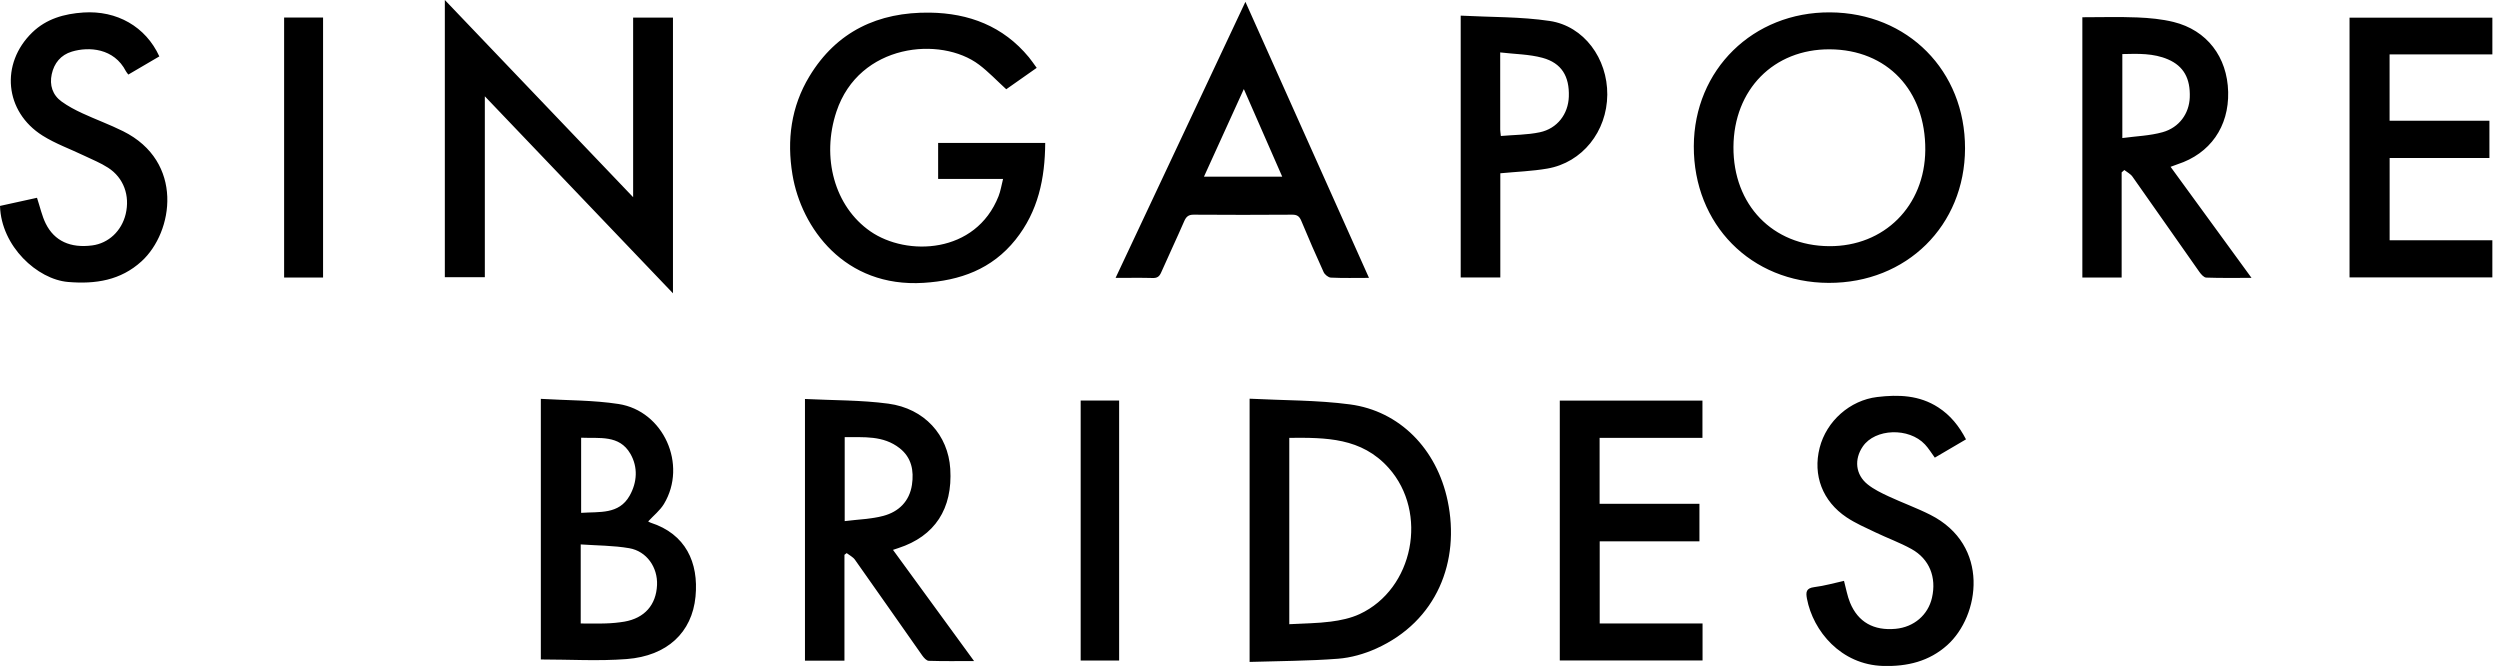
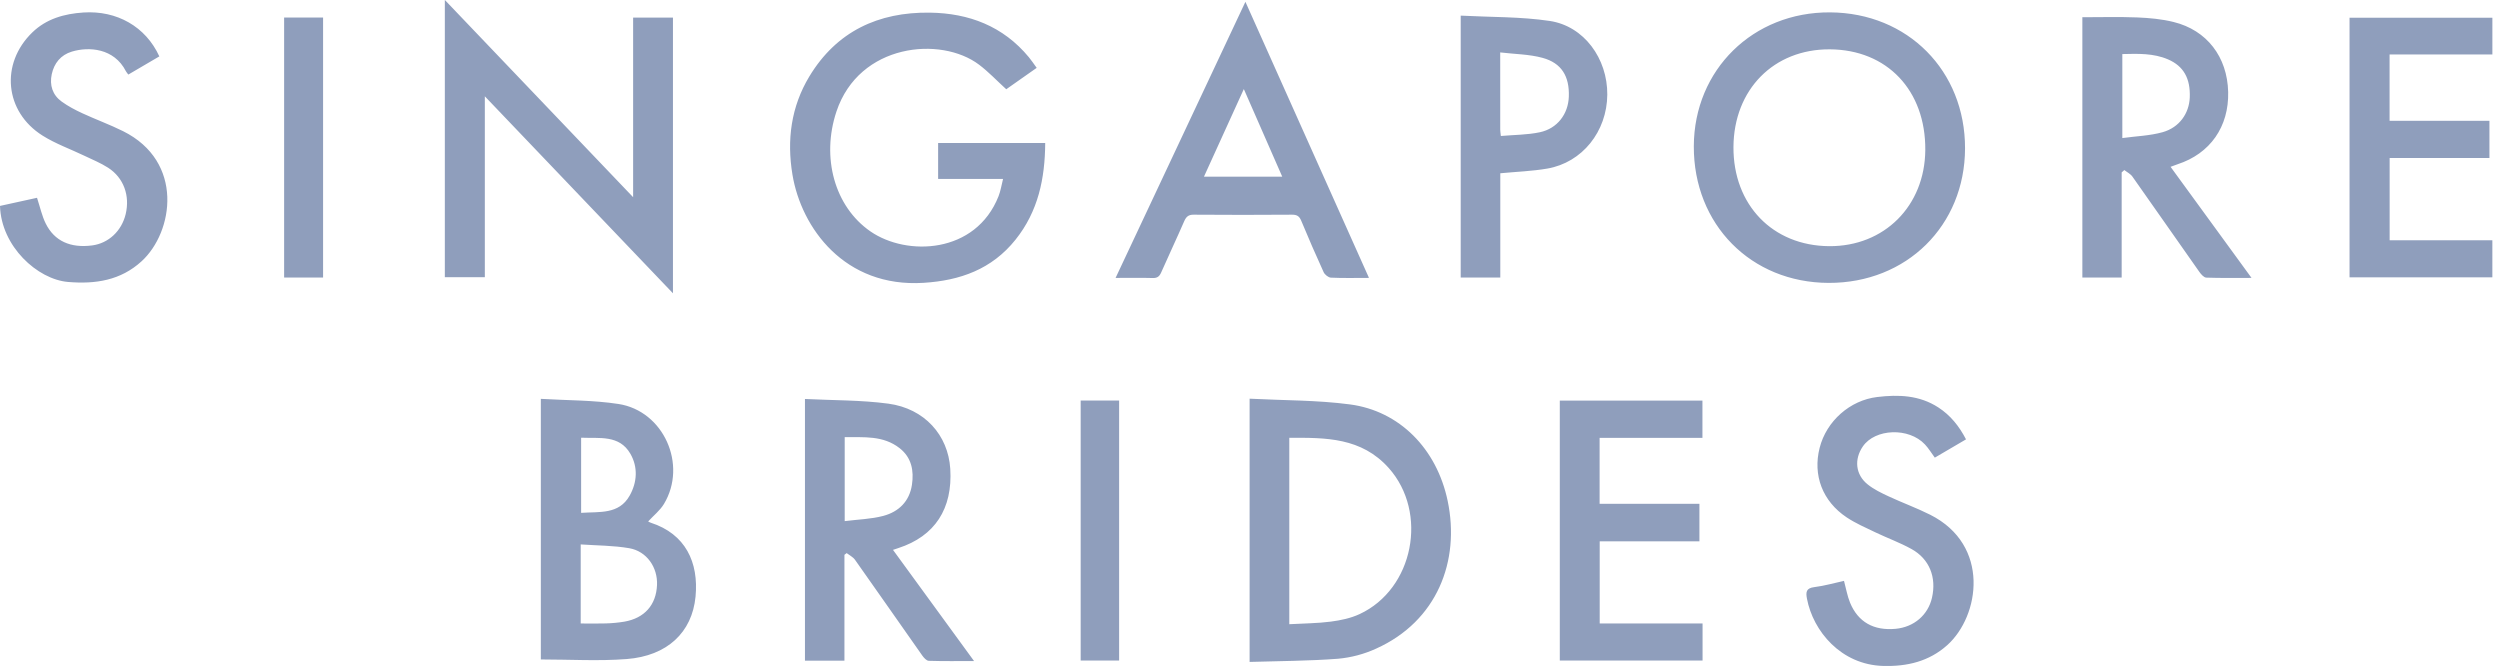
- <svg xmlns="http://www.w3.org/2000/svg" width="150" height="40" viewBox="0 0 150 40">
-   <path d="M77.357 37.452c.87-.049 1.685-.05 2.488-.155.589-.076 1.199-.204 1.733-.452 3.241-1.505 4.13-6.088 1.748-8.762-1.636-1.836-3.781-1.829-5.969-1.812v11.181zm-2.38-13.53c2.036.105 4.048.08 6.023.342 2.967.394 5.204 2.656 5.86 5.79.757 3.616-.642 7.219-4.288 8.86-.714.322-1.516.551-2.294.61-1.749.135-3.508.135-5.302.191V23.921zm-40.109 2.341v4.508c1.102-.077 2.264.11 2.908-1.026.454-.802.513-1.714.046-2.52-.666-1.15-1.854-.912-2.954-.962zm-.025 11.146c.538 0 1.023.014 1.508-.004a8.163 8.163 0 0 0 1.115-.107c1.21-.212 1.903-1.002 1.956-2.196.047-1.055-.615-2.027-1.667-2.21-.947-.164-1.923-.157-2.912-.227v4.744zM32.45 23.931c1.583.096 3.141.074 4.66.308 2.71.418 4.144 3.648 2.726 6-.235.389-.618.69-.946 1.047.019.01.081.054.15.076 2.094.674 2.889 2.382 2.691 4.434-.207 2.154-1.703 3.558-4.123 3.747-1.698.132-3.413.025-5.158.025V23.931zm61.137.106h8.56v2.235h-6.171v3.958h5.99v2.25h-5.984v4.929h6.171v2.22h-8.566zm17.053 10.815c.127.47.198.908.363 1.307.481 1.169 1.423 1.692 2.736 1.57 1.096-.103 1.944-.828 2.18-1.865.28-1.226-.151-2.325-1.23-2.923-.694-.384-1.45-.657-2.167-1.001-.586-.28-1.19-.542-1.727-.9-1.45-.969-2.033-2.532-1.617-4.17.409-1.607 1.822-2.853 3.45-3.049 1.286-.154 2.533-.113 3.67.624.73.473 1.247 1.119 1.662 1.916l-1.871 1.098c-.205-.278-.373-.56-.592-.793-.965-1.03-2.989-.957-3.728.122-.53.772-.442 1.688.287 2.273.373.3.823.517 1.262.722.825.384 1.686.694 2.497 1.103 3.613 1.822 2.977 6.07 1.02 7.822-1.09.978-2.406 1.29-3.845 1.249-2.53-.07-4.205-2.09-4.573-4.036-.073-.389-.056-.632.44-.694.607-.075 1.202-.248 1.783-.375m-45.8 4.781h2.308v-15.6H64.84zm-14.158-8.366v-5.039c1.146.013 2.307-.112 3.295.662.719.563.866 1.353.74 2.2-.15.992-.794 1.616-1.715 1.862-.727.195-1.501.211-2.32.315m2.897 1.725l.325-.108c2.186-.712 3.263-2.357 3.112-4.755-.127-2.023-1.544-3.619-3.718-3.91-1.637-.219-3.306-.195-5-.28v15.7h2.369v-6.35l.133-.103c.168.131.38.232.497.398 1.355 1.913 2.693 3.838 4.043 5.753.094.133.252.307.384.312.872.028 1.745.014 2.72.014-1.65-2.263-3.244-4.45-4.865-6.671M26.69 0l11.298 11.831V1.055h2.39v16.543L29.09 5.778v10.854h-2.4V0zm33.494 10.735h-3.896V8.578h6.425c-.014 2.128-.42 4.102-1.783 5.805-1.42 1.774-3.325 2.451-5.518 2.588-4.732.296-7.334-3.29-7.865-6.496-.344-2.076-.082-4.075 1.015-5.89C50.195 1.88 52.702.717 55.788.758c2.348.032 4.402.81 5.944 2.676.154.186.287.388.47.637l-1.827 1.284c-.57-.52-1.064-1.046-1.63-1.473-2.293-1.73-7.195-1.278-8.558 2.812-.917 2.75-.118 5.697 2.038 7.189 2.18 1.508 6.32 1.36 7.689-2.113.122-.31.172-.65.27-1.035m83.194 3.681h6.163v2.226h-8.569V1.062h8.57v2.203h-6.167v3.98h5.99V9.48h-5.987zM2.22 11.867c.189.57.296 1.087.523 1.545.522 1.055 1.49 1.484 2.79 1.313.978-.128 1.765-.865 2.008-1.88.264-1.104-.117-2.176-1.053-2.78-.447-.29-.951-.491-1.435-.723-.834-.401-1.722-.716-2.5-1.206C.275 6.703.003 3.82 1.937 1.946 2.783 1.128 3.85.827 5.007.75c2.001-.132 3.734.844 4.553 2.634L7.7 4.474c-.056-.077-.111-.132-.145-.199C6.84 2.88 5.325 2.791 4.31 3.097c-.666.2-1.064.695-1.206 1.355-.141.655.043 1.247.6 1.647.379.272.8.495 1.225.692.81.376 1.655.682 2.454 1.08 3.672 1.826 3.034 6.05 1.11 7.807-1.252 1.144-2.76 1.38-4.413 1.24-1.832-.156-4.007-2.13-4.08-4.563l2.22-.488m14.827 4.783h2.337V1.05h-2.337zm92.7-1.88c-3.392-.024-5.758-2.477-5.74-5.951.02-3.447 2.415-5.877 5.777-5.86 3.441.018 5.761 2.463 5.733 6.044-.026 3.355-2.463 5.79-5.77 5.767m.061-14.028c-4.625-.03-8.162 3.441-8.18 8.027-.017 4.698 3.428 8.19 8.094 8.204 4.672.014 8.168-3.434 8.18-8.068.01-4.657-3.436-8.134-8.094-8.163m17.532 7.541V3.244c.943-.023 1.869-.057 2.74.319.943.406 1.348 1.149 1.306 2.283-.036.955-.62 1.802-1.628 2.085-.763.215-1.58.238-2.418.352m2.894 1.726c.182-.067.3-.115.42-.154 1.954-.636 3.085-2.252 3.036-4.336-.05-2.102-1.274-3.708-3.278-4.201-.704-.173-1.444-.242-2.172-.272-1.098-.044-2.2-.011-3.299-.011V16.65h2.358v-6.307l.161-.142c.165.131.372.232.488.397 1.344 1.9 2.67 3.811 4.012 5.713.103.146.272.34.416.345.871.032 1.744.016 2.715.016l-4.857-6.664m-57.996.592l2.392-5.257 2.303 5.256h-4.695zM74.725.108l-7.79 16.566c.796 0 1.512-.014 2.227.006.272.008.402-.09.508-.333.452-1.027.933-2.04 1.38-3.07.12-.274.255-.398.572-.396 1.97.014 3.941.014 5.912 0 .292-.002.43.099.54.361a98.616 98.616 0 0 0 1.344 3.085c.069.15.282.324.436.33.73.036 1.464.016 2.285.016L74.725.11zM94.13 5.797c-.035 1.042-.688 1.917-1.745 2.14-.751.158-1.538.152-2.334.222-.02-.195-.038-.289-.038-.382-.002-1.496-.001-2.993-.001-4.632.882.105 1.739.107 2.537.324 1.149.313 1.622 1.112 1.581 2.328m-1.148-4.54c-1.743-.26-3.531-.223-5.34-.319v15.71h2.377v-6.251c.981-.094 1.911-.125 2.819-.282 2.098-.361 3.581-2.224 3.599-4.434.017-2.163-1.394-4.117-3.456-4.424" fill-rule="evenodd" />
+ <svg xmlns="http://www.w3.org/2000/svg" width="120" height="32" viewBox="0 0 120 32">
+   <g fill="#8F9EBC" fill-rule="evenodd">
+     <path d="M61.886 29.962c.695-.04 1.348-.04 1.99-.124.471-.061.96-.163 1.386-.362 2.594-1.204 3.304-4.87 1.399-7.01-1.309-1.468-3.025-1.462-4.775-1.45v8.946zm-1.905-10.825c1.63.085 3.24.065 4.819.275 2.374.314 4.164 2.124 4.688 4.631.606 2.893-.514 5.775-3.43 7.089a5.606 5.606 0 0 1-1.835.488c-1.4.107-2.807.108-4.242.152V19.137zM27.894 21.01v3.607c.882-.062 1.811.087 2.326-.821.364-.642.411-1.371.038-2.016-.534-.92-1.484-.73-2.364-.77zm-.02 8.917c.43 0 .819.011 1.206-.003a6.53 6.53 0 0 0 .892-.085c.968-.17 1.523-.802 1.565-1.757.038-.845-.492-1.622-1.333-1.768-.758-.132-1.539-.126-2.33-.182v3.795zM25.96 19.145c1.267.076 2.514.059 3.728.246 2.17.335 3.316 2.919 2.181 4.8-.188.311-.494.552-.757.838.016.008.066.043.121.06 1.675.54 2.31 1.906 2.153 3.548-.166 1.723-1.363 2.846-3.3 2.997-1.357.106-2.73.02-4.126.02V19.146zM74.87 19.23h6.847v1.788h-4.936v3.166h4.791v1.8h-4.786v3.943h4.937v1.777H74.87zM88.512 27.882c.102.376.159.726.29 1.045.385.935 1.139 1.354 2.19 1.256.876-.082 1.555-.662 1.743-1.492.224-.98-.12-1.86-.983-2.338-.556-.308-1.16-.526-1.735-.801-.468-.225-.951-.434-1.38-.72-1.161-.775-1.628-2.025-1.294-3.336.326-1.285 1.457-2.283 2.76-2.439 1.028-.124 2.026-.09 2.936.499.584.379.997.895 1.33 1.533l-1.498.878c-.164-.222-.298-.447-.474-.634-.771-.825-2.39-.766-2.982.098-.423.617-.353 1.35.23 1.818.298.24.658.413 1.01.577.66.308 1.348.556 1.997.883 2.89 1.457 2.381 4.855.816 6.258-.873.782-1.925 1.03-3.076.998-2.024-.056-3.364-1.672-3.658-3.228-.059-.311-.045-.506.351-.555.486-.06.962-.199 1.427-.3M51.872 31.707h1.846v-12.48h-1.846zM40.546 25.014v-4.031c.917.01 1.845-.09 2.636.529.575.45.693 1.083.591 1.76-.119.794-.634 1.293-1.372 1.49-.58.155-1.2.169-1.855.252m2.317 1.38l.26-.087c1.75-.57 2.61-1.886 2.49-3.804-.102-1.618-1.236-2.895-2.975-3.128-1.309-.175-2.644-.156-4-.224v12.56h1.895v-5.08l.107-.082c.135.105.303.185.398.318 1.083 1.53 2.154 3.07 3.234 4.603.075.106.201.245.307.249.698.022 1.396.012 2.176.012l-3.892-5.338M21.353 0l9.037 9.465V.844h1.912v13.234l-9.03-9.455v8.683h-1.92V0zM48.147 8.588H45.03V6.863h5.14c-.01 1.702-.335 3.281-1.426 4.643-1.136 1.42-2.66 1.961-4.414 2.07-3.786.238-5.868-2.631-6.293-5.196-.275-1.661-.065-3.26.812-4.712C40.156 1.505 42.161.573 44.631.607c1.878.025 3.52.648 4.755 2.14.123.149.229.31.375.51L48.3 4.284c-.457-.416-.851-.837-1.305-1.179-1.834-1.384-5.755-1.022-6.846 2.25-.733 2.2-.094 4.558 1.63 5.751 1.745 1.207 5.057 1.088 6.152-1.69.098-.249.138-.52.216-.828M114.703 11.533h4.93v1.78h-6.855V.85h6.856v1.763H114.7v3.184h4.793v1.788h-4.79zM1.777 9.494c.15.456.236.87.418 1.236.417.843 1.19 1.187 2.23 1.05.784-.103 1.414-.692 1.608-1.504.211-.883-.094-1.741-.842-2.224-.358-.231-.761-.393-1.148-.579-.668-.32-1.378-.572-2-.964C.22 5.363.002 3.056 1.55 1.557 2.227.902 3.08.661 4.006.6c1.6-.105 2.987.675 3.642 2.107l-1.488.872c-.045-.061-.089-.106-.116-.159-.571-1.117-1.784-1.187-2.595-.943-.533.161-.851.556-.965 1.085-.113.523.035.997.48 1.317.303.218.64.396.98.554.649.3 1.324.545 1.964.863 2.937 1.461 2.426 4.84.887 6.246-1.001.915-2.207 1.104-3.53.992C1.8 13.41.058 11.83 0 9.884l1.777-.39M13.638 13.32h1.87V.84h-1.87zM87.798 11.816c-2.714-.02-4.606-1.982-4.592-4.76.016-2.758 1.932-4.702 4.622-4.688 2.752.014 4.608 1.97 4.586 4.834-.02 2.685-1.97 4.633-4.616 4.614M87.846.594c-3.7-.024-6.529 2.753-6.543 6.422-.014 3.758 2.742 6.551 6.475 6.563 3.738.01 6.534-2.748 6.544-6.455.008-3.726-2.75-6.507-6.476-6.53M101.872 6.627V2.595c.754-.018 1.495-.045 2.192.255.754.325 1.079.92 1.045 1.827-.03.764-.497 1.441-1.302 1.668-.611.172-1.265.19-1.935.282m2.315 1.38c.146-.053.24-.092.337-.123 1.562-.509 2.468-1.801 2.428-3.469-.04-1.681-1.019-2.966-2.622-3.36-.564-.14-1.156-.194-1.738-.218-.878-.035-1.76-.01-2.639-.01v12.494h1.887V8.275l.128-.113c.132.105.298.185.39.317 1.076 1.52 2.137 3.05 3.21 4.57.082.117.218.272.333.277.697.025 1.395.013 2.172.013l-3.886-5.332M57.79 8.48l1.914-4.205 1.843 4.204H57.79zM59.78.086L53.548 13.34c.637 0 1.21-.011 1.781.005.219.006.322-.073.407-.266.362-.822.746-1.633 1.104-2.456.096-.22.204-.32.457-.318 1.577.012 3.153.012 4.73 0 .234 0 .345.08.432.29.346.828.701 1.652 1.075 2.468.056.12.226.258.35.264.584.028 1.17.012 1.827.012L59.78.087zM75.304 4.637c-.028.834-.55 1.534-1.396 1.712-.6.127-1.23.122-1.867.178-.016-.156-.03-.231-.03-.306-.002-1.197-.001-2.394-.001-3.705.706.084 1.39.086 2.029.26.92.25 1.298.888 1.265 1.861m-.919-3.632C72.991.797 71.56.827 70.114.75V13.32h1.9V8.317c.786-.075 1.53-.1 2.256-.225 1.679-.29 2.865-1.78 2.88-3.548.013-1.73-1.115-3.293-2.765-3.539" />
+   </g>
</svg>
